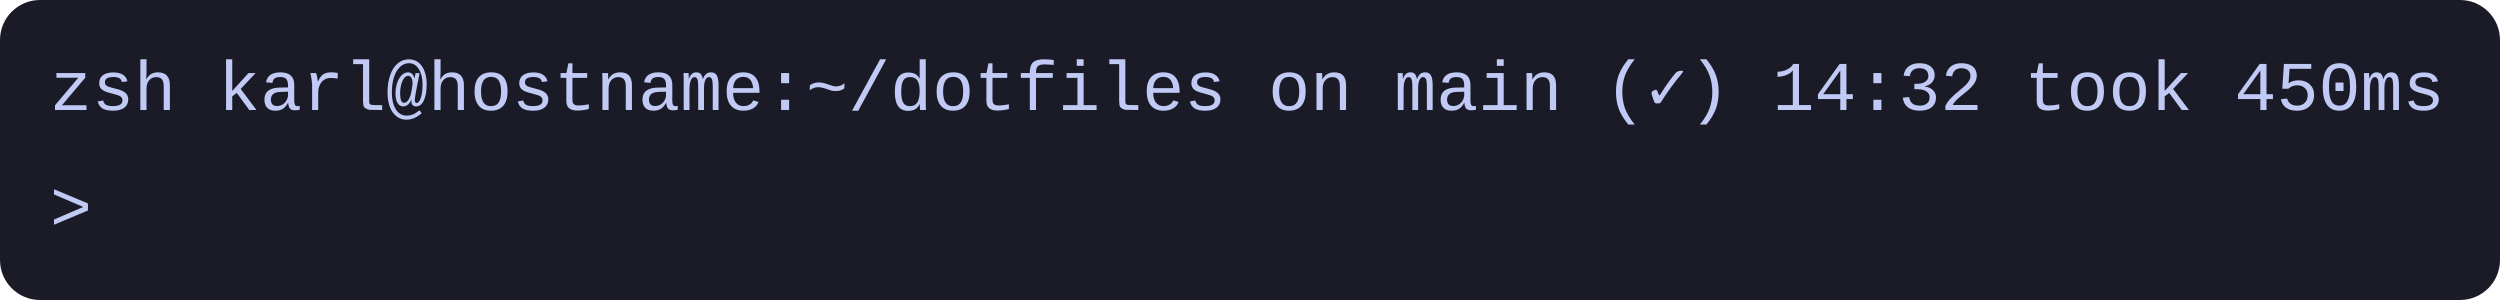
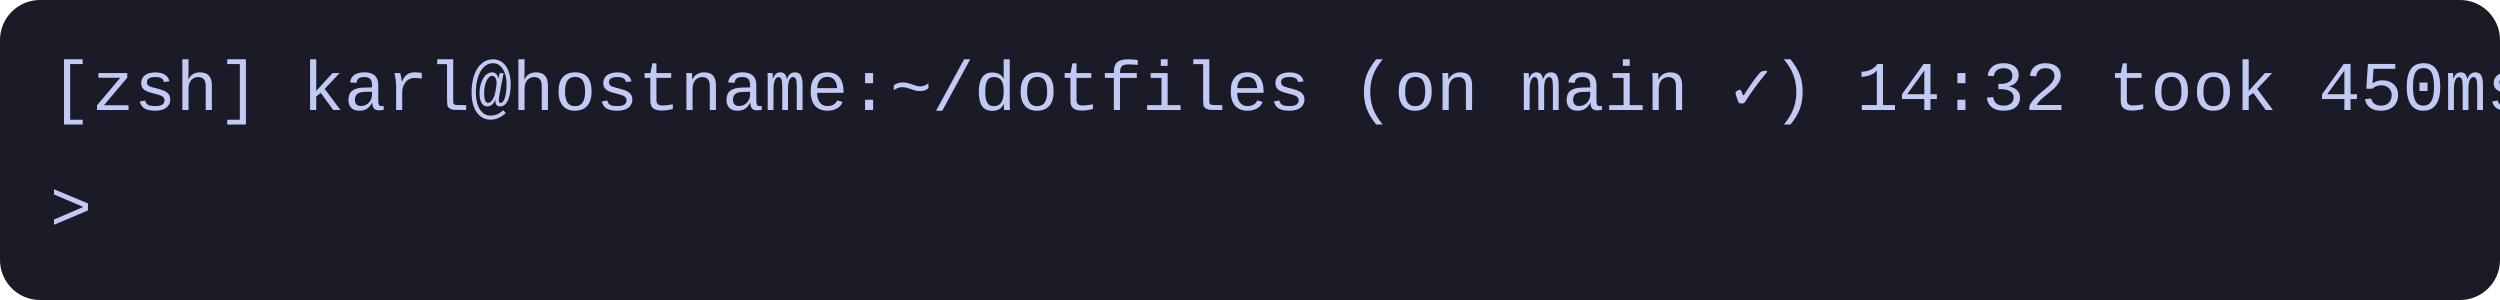
<svg xmlns="http://www.w3.org/2000/svg" width="500" height="60">
  <style>
    text { font-family: 'Consolas', 'Courier New', monospace; font-size: 14px; }
  </style>
  <rect width="500" height="60" fill="#1a1b26" rx="8" />
-   <text x="10" y="22" fill="#c0caf5">zsh karl@hostname:~/dotfiles on main (✓) 14:32 took 450ms</text>
+   <text x="10" y="22" fill="#c0caf5">[zsh] karl@hostname:~/dotfiles (on main ✓) 14:32 took 450ms</text>
  <text x="10" y="46" fill="#c0caf5">&gt;</text>
</svg>
